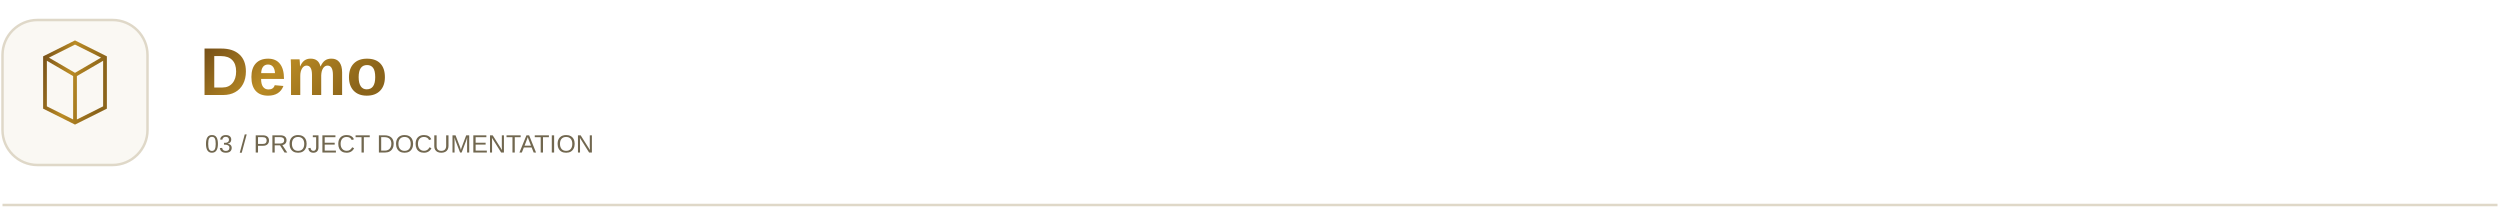
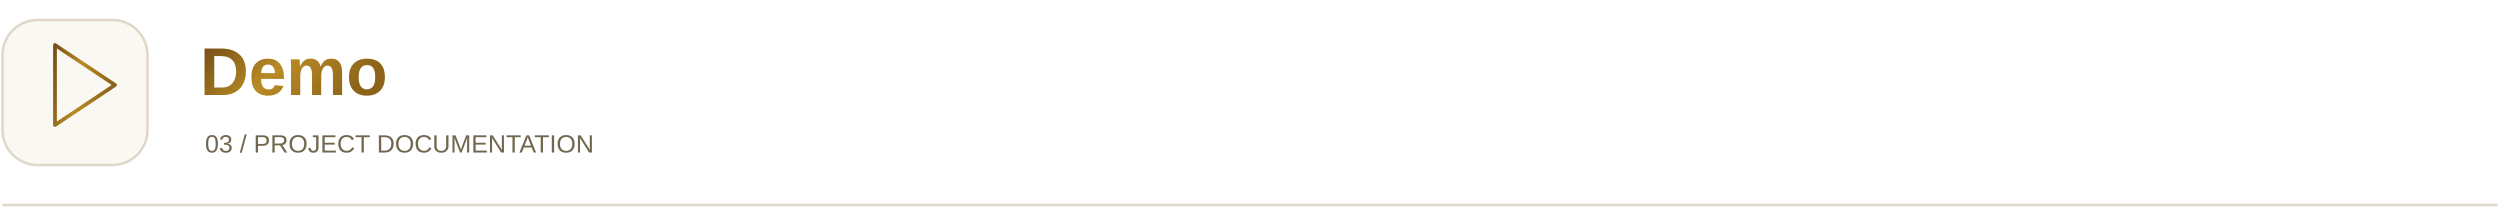
<svg xmlns="http://www.w3.org/2000/svg" width="1000" height="88" viewBox="0 0 1000 88" role="img">
  <defs>
    <linearGradient id="gold" x1="0%" y1="0%" x2="100%" y2="25%">
      <stop offset="0%" stop-color="#765018" />
      <stop offset="48%" stop-color="#BA8B24" />
      <stop offset="100%" stop-color="#8B641A" />
    </linearGradient>
    <linearGradient id="shine">
      <stop stop-color="#FFF3C8" stop-opacity="0" />
      <stop offset=".48" stop-color="#D6B960" stop-opacity=".15" />
      <stop offset=".53" stop-color="#FFF8E4" stop-opacity=".7" />
      <stop offset=".59" stop-color="#D6B960" stop-opacity=".12" />
      <stop offset="1" stop-color="#FFF3C8" stop-opacity="0" />
    </linearGradient>
    <clipPath id="hero">
      <rect x="1" y="1" width="998" height="258" rx="18" />
    </clipPath>
  </defs>
  <rect x="1" y="8" width="58" height="58" rx="14" fill="#FAF8F3" stroke="#DFD8C8" />
-   <path d="M18 23l12-6 12 6v20l-12 6-12-6z M18 23l12 7 12-7 M30 30v19" fill="none" stroke="url(#gold)" stroke-width="1.5" />
+   <path d="M22 18l24 16-24 16z" fill="none" stroke="url(#gold)" stroke-width="1.5" stroke-linejoin="round" stroke-linecap="round" />
  <text x="80" y="38" font-family="Segoe UI,Microsoft YaHei,Arial,sans-serif" font-size="27" font-weight="700" fill="url(#gold)">Demo</text>
  <text x="82" y="61" font-family="Segoe UI,Microsoft YaHei,Arial,sans-serif" font-size="10" font-weight="400" fill="#71674F">03 / PROJECT DOCUMENTATION</text>
  <path d="M1 82H999" stroke="#DFD8C8" />
</svg>
